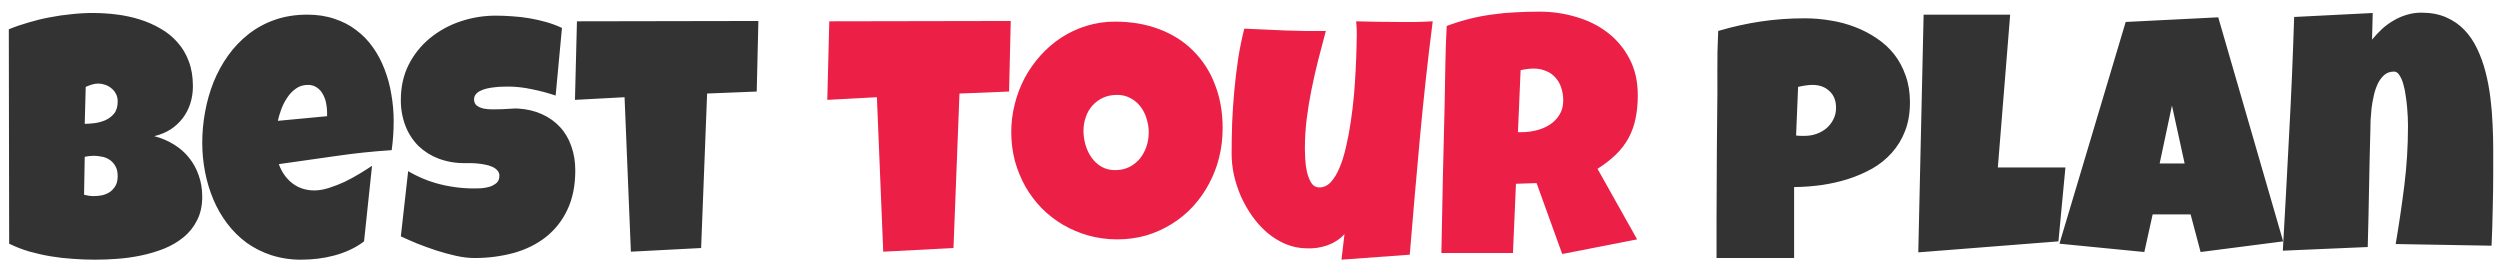
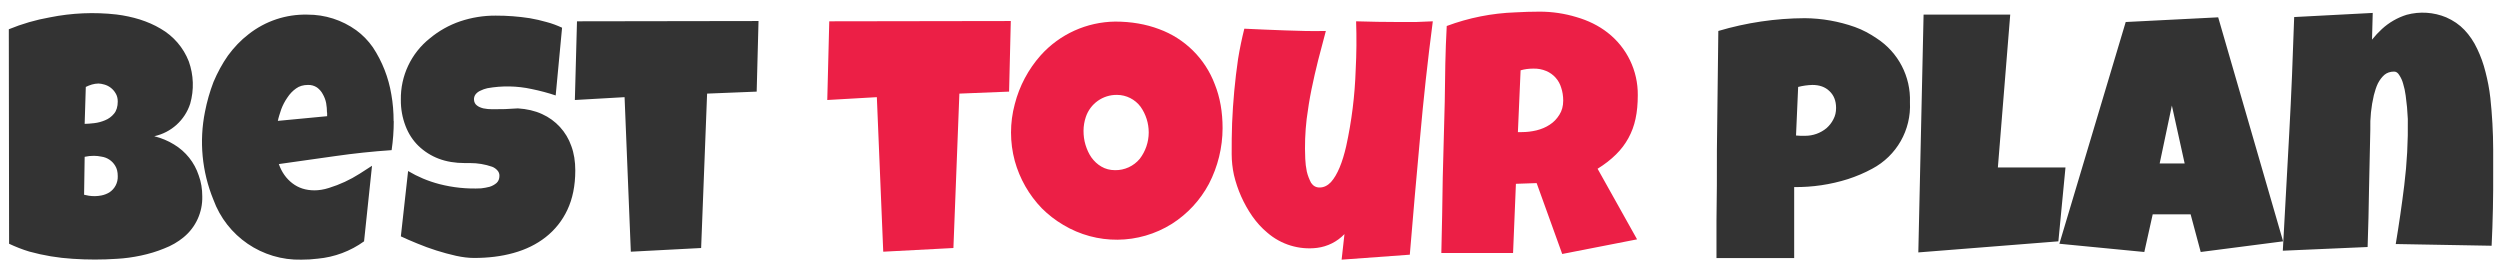
<svg xmlns="http://www.w3.org/2000/svg" width="176" height="19" fill="none">
-   <path d="M14.238 13.828c0 .649-.12 1.207-.363 1.676-.234.469-.55.867-.95 1.195-.398.328-.859.598-1.382.809a9.933 9.933 0 01-1.617.48c-.563.117-1.13.196-1.7.235a20.365 20.365 0 01-3.094 0 14.902 14.902 0 01-1.546-.176c-.516-.086-1.023-.2-1.523-.34a9.044 9.044 0 01-1.418-.55L.62 2.061c.438-.18.902-.34 1.395-.48.492-.148.992-.27 1.5-.363A15.144 15.144 0 015.05.996a13.5 13.5 0 013.152.023c.57.07 1.117.188 1.64.352a7.061 7.061 0 011.466.645c.453.257.847.578 1.183.96.344.383.61.829.797 1.337.195.507.293 1.093.293 1.757 0 .438-.063.848-.188 1.23a3.417 3.417 0 01-.539 1.032 3.43 3.43 0 01-.855.785c-.336.211-.715.367-1.137.469.508.133.969.328 1.383.586.422.258.777.57 1.066.937a4 4 0 01.68 1.243c.164.46.246.953.246 1.476zm-5.953-6.68c0-.226-.047-.418-.14-.574a1.244 1.244 0 00-.352-.398 1.326 1.326 0 00-.445-.223 1.485 1.485 0 00-.422-.07c-.156 0-.309.023-.457.07a4.126 4.126 0 00-.434.164l-.07 2.602c.18 0 .402-.016.668-.047.265-.031.52-.098.762-.2.25-.109.46-.265.632-.468.172-.211.258-.496.258-.856zm-1.664 3.82c-.226 0-.445.024-.656.071l-.047 2.672c.117.023.23.047.34.07.117.016.23.024.34.024.164 0 .343-.016.539-.047a1.75 1.75 0 00.55-.211c.172-.11.313-.254.422-.434.118-.18.176-.418.176-.715 0-.296-.058-.539-.176-.726a1.219 1.219 0 00-.41-.434 1.344 1.344 0 00-.539-.21 2.769 2.769 0 00-.539-.06zm21.094-2.437c0 .68-.047 1.36-.14 2.04a48.48 48.48 0 00-3.985.421l-3.961.563c.203.562.52 1.011.95 1.347.437.336.956.504 1.558.504.312 0 .652-.058 1.02-.176a8.853 8.853 0 001.113-.433c.367-.18.718-.371 1.054-.574.336-.204.625-.387.867-.551l-.562 5.32a5.098 5.098 0 01-.996.598 6.602 6.602 0 01-1.102.398c-.383.102-.77.176-1.16.223a9.63 9.63 0 01-1.148.07 6.75 6.75 0 01-2.121-.316 6.427 6.427 0 01-1.747-.88 6.73 6.73 0 01-1.359-1.347 7.841 7.841 0 01-.973-1.687 9.743 9.743 0 01-.585-1.934 10.73 10.73 0 01-.2-2.062c0-.727.067-1.453.2-2.18.132-.727.332-1.426.597-2.098a9.125 9.125 0 011.02-1.863 7.362 7.362 0 011.441-1.512 6.43 6.43 0 011.852-1.007c.695-.243 1.46-.364 2.297-.364.695 0 1.328.098 1.898.293.578.188 1.09.453 1.535.797.453.336.844.738 1.172 1.207.336.469.61.985.82 1.547.22.555.38 1.145.48 1.77.11.617.165 1.246.165 1.886zm-4.688-.61a3.29 3.29 0 00-.07-.667 2.04 2.04 0 00-.234-.633 1.285 1.285 0 00-.41-.457 1.067 1.067 0 00-.645-.187c-.313 0-.59.085-.832.257a2.357 2.357 0 00-.61.633c-.171.25-.312.524-.421.82-.11.297-.192.57-.246.82l3.468-.327v-.258zM40.5 12c0 1.07-.188 1.996-.563 2.777a5.273 5.273 0 01-1.523 1.922c-.64.5-1.395.871-2.262 1.113a10.52 10.52 0 01-2.777.352c-.383 0-.805-.05-1.266-.152a16.57 16.57 0 01-1.382-.375c-.47-.157-.922-.32-1.36-.492-.43-.18-.812-.348-1.148-.504l.515-4.594a8.39 8.39 0 002.203.914 9.83 9.83 0 002.93.293c.211-.016.41-.05.598-.106.195-.062.36-.152.492-.27.133-.116.2-.284.2-.503a.532.532 0 00-.141-.375.958.958 0 00-.364-.258 1.905 1.905 0 00-.504-.152 4.704 4.704 0 00-.55-.082 5.848 5.848 0 00-.504-.024h-.375a5.14 5.14 0 01-1.84-.316 4.205 4.205 0 01-1.418-.89 4.13 4.13 0 01-.914-1.407 4.973 4.973 0 01-.328-1.84c0-.922.183-1.746.55-2.472a5.795 5.795 0 011.489-1.864 6.748 6.748 0 012.144-1.183 7.706 7.706 0 012.496-.41c.383 0 .778.015 1.184.046a11.364 11.364 0 012.39.41c.383.11.747.247 1.09.41l-.445 4.759c-.531-.18-1.09-.329-1.676-.446a8.027 8.027 0 00-1.699-.187c-.101 0-.234.004-.398.011-.157 0-.325.012-.504.036a4.328 4.328 0 00-.528.082c-.18.039-.34.093-.48.164a.874.874 0 00-.34.258.557.557 0 00-.117.386c.008.172.07.305.188.399.124.093.28.164.468.21.196.04.407.06.633.06.234 0 .465-.005.691-.013.227-.015.438-.027.633-.035.196-.015.356-.02.48-.011.626.039 1.188.171 1.688.398s.922.527 1.266.902c.351.375.617.825.797 1.348.187.516.281 1.086.281 1.711zM53.39 1.477l-.117 4.968-3.492.14-.422 10.876-4.945.258-.445-10.875-3.492.187.14-5.531 12.774-.023zm81.071 5.718c0 .758-.113 1.43-.34 2.016a4.997 4.997 0 01-.937 1.547 5.53 5.53 0 01-1.383 1.113 9.343 9.343 0 01-1.711.738c-.602.188-1.227.329-1.875.422-.649.086-1.285.133-1.91.14v4.993h-5.461v-2.602c.008-.843.011-1.68.011-2.507.008-.836.012-1.676.012-2.52l.024-2.613a118.5 118.5 0 00.011-2.86c-.007-.953.012-1.914.059-2.882 1-.297 2-.52 3-.668 1-.149 2.031-.223 3.094-.223.601 0 1.203.05 1.804.152a8.339 8.339 0 011.723.457c.555.211 1.066.477 1.535.797.477.313.887.688 1.231 1.125.343.438.613.938.808 1.5.203.563.305 1.188.305 1.875zm-5.203.399c0-.508-.156-.903-.469-1.184-.305-.289-.703-.433-1.195-.433-.164 0-.336.015-.516.046a4.559 4.559 0 00-.492.094l-.141 3.422c.11.016.215.024.317.024h.316c.281 0 .551-.047.809-.141.265-.094.5-.227.703-.399.203-.18.363-.386.48-.62.125-.243.188-.512.188-.81zm16.148 4.195l-.492 5.203-9.867.774.375-16.735h6.094l-.868 10.758h4.758zm15.328 5.203l-5.812.75-.703-2.648h-2.672l-.586 2.648-5.977-.586 4.664-15.61 6.516-.327 4.57 15.773zm-6.937-5.484l-.891-4.078-.867 4.078h1.758zm21.726.562c0 .883-.011 1.758-.035 2.625-.015.86-.043 1.727-.082 2.602l-6.75-.117a95.26 95.26 0 00.61-4.137c.172-1.383.257-2.777.257-4.184a14.958 14.958 0 00-.058-1.254c-.024-.289-.059-.582-.106-.878a4.877 4.877 0 00-.175-.832 2.037 2.037 0 00-.27-.61c-.102-.164-.226-.246-.375-.246-.266 0-.492.078-.68.234a1.96 1.96 0 00-.457.61 3.88 3.88 0 00-.281.82c-.07.305-.125.61-.164.914a18.77 18.77 0 00-.07.867c-.008.266-.012.485-.012.657a387.59 387.59 0 00-.094 4.125c-.023 1.359-.054 2.734-.093 4.125l-5.977.257c.156-2.757.305-5.5.445-8.226.149-2.727.266-5.469.352-8.227l5.531-.28-.047 1.874c.219-.266.453-.516.703-.75.258-.234.532-.434.821-.598.289-.171.593-.304.914-.398a3.467 3.467 0 011.031-.152c.664 0 1.246.109 1.746.328.5.218.93.515 1.289.89.359.375.66.82.902 1.336.243.508.438 1.051.586 1.63.149.577.262 1.183.34 1.816.078.625.129 1.242.153 1.851.031.61.046 1.2.046 1.77v1.558z" fill="#333" />
-   <path d="M71.156 1.477l-.117 4.968-3.492.14-.422 10.876-4.945.258-.446-10.875-3.492.187.14-5.531 12.774-.023zm14.918 7.546c0 .711-.082 1.399-.246 2.063a7.908 7.908 0 01-.715 1.851 7.54 7.54 0 01-1.125 1.594 7.052 7.052 0 01-1.488 1.23 7.312 7.312 0 01-1.793.81 7.39 7.39 0 01-2.063.28c-.703 0-1.375-.09-2.015-.269a7.815 7.815 0 01-1.781-.75 7.606 7.606 0 01-1.512-1.172 7.796 7.796 0 01-1.148-1.523 8.337 8.337 0 01-.739-1.805 8.089 8.089 0 01-.012-3.996 8.244 8.244 0 01.704-1.852 8.151 8.151 0 011.125-1.593 7.454 7.454 0 011.465-1.254 7.16 7.16 0 011.769-.82 6.757 6.757 0 012.004-.294c1.133 0 2.164.176 3.094.528.937.351 1.734.855 2.39 1.511a6.567 6.567 0 011.535 2.368c.368.922.551 1.953.551 3.093zm-5.203.305c0-.336-.05-.66-.152-.973a2.52 2.52 0 00-.422-.843 2.082 2.082 0 00-.703-.598 1.88 1.88 0 00-.95-.234c-.367 0-.695.066-.984.199a2.276 2.276 0 00-1.219 1.36c-.109.304-.164.628-.164.972 0 .328.047.656.141.984.094.328.234.625.422.89.187.267.418.481.691.645.281.165.606.247.973.247s.695-.07.984-.211c.297-.149.547-.344.75-.586.203-.25.36-.535.469-.856.11-.32.164-.652.164-.996zM100.863 1.5c-.351 2.75-.652 5.488-.902 8.215-.25 2.719-.488 5.457-.715 8.215l-4.805.351.211-1.804c-.156.18-.34.335-.55.468a3.22 3.22 0 01-.657.328 4.466 4.466 0 01-.726.176 4.51 4.51 0 01-.715.035 4.017 4.017 0 01-1.5-.304 5.224 5.224 0 01-1.29-.797 6.519 6.519 0 01-1.054-1.16 8.551 8.551 0 01-.797-1.395 8.856 8.856 0 01-.492-1.5c-.11-.508-.164-1-.164-1.476 0-.704.012-1.43.035-2.18.031-.758.082-1.516.152-2.274.07-.757.16-1.507.27-2.25.117-.742.262-1.453.434-2.132.953.046 1.91.09 2.87.129.962.039 1.919.05 2.872.035l-.54 2.05c-.171.68-.327 1.368-.468 2.063-.14.687-.254 1.379-.34 2.074a17.168 17.168 0 00-.129 2.11c0 .164.008.398.024.703.015.304.054.605.117.902.07.297.172.559.305.785.14.219.335.328.585.328.297 0 .563-.125.797-.375.235-.258.442-.601.621-1.03.18-.43.332-.927.457-1.49.133-.562.243-1.148.329-1.757a29.61 29.61 0 00.222-1.863c.055-.625.094-1.211.118-1.758.03-.555.05-1.05.058-1.488.016-.438.023-.778.023-1.02a8.712 8.712 0 00-.046-.914 100.066 100.066 0 003.023.047h1.172c.398-.008.797-.024 1.195-.047zm14.438 5.203c0 .61-.055 1.164-.164 1.664a4.89 4.89 0 01-.492 1.36c-.227.414-.52.796-.879 1.148a7.83 7.83 0 01-1.301 1.008l2.789 4.969-5.274 1.03-1.804-4.991-1.453.046-.211 4.876h-5.039c.039-1.782.074-3.555.105-5.32.039-1.766.082-3.54.129-5.321l.047-2.672c.016-.883.047-1.773.094-2.672a15.34 15.34 0 011.617-.504 14.268 14.268 0 011.594-.304 16.177 16.177 0 011.629-.153 30.188 30.188 0 011.699-.047c.89 0 1.75.125 2.578.375.836.242 1.574.61 2.215 1.102a5.495 5.495 0 011.535 1.84c.39.734.586 1.59.586 2.566zm-5.25.375a2.76 2.76 0 00-.141-.902 1.844 1.844 0 00-.398-.703 1.682 1.682 0 00-.657-.47 2.189 2.189 0 00-.914-.175c-.156 0-.308.012-.457.035a2.646 2.646 0 00-.433.082l-.188 4.36h.282c.335 0 .675-.043 1.019-.13.352-.085.664-.218.938-.398.281-.18.507-.41.679-.691.18-.281.27-.617.27-1.008z" fill="#EC1F46" />
+   <path d="M14.24 13.83a3.6 3.6 0 01-1.31 2.87c-.4.33-.86.6-1.39.8-.51.21-1.05.37-1.61.49-.57.12-1.13.2-1.7.23a22.95 22.95 0 01-3.1 0 14.9 14.9 0 01-3.07-.51c-.5-.15-.97-.34-1.42-.55L.62 2.06a13.98 13.98 0 012.9-.84 15.14 15.14 0 014.68-.2c.57.07 1.12.19 1.64.35.53.17 1.02.38 1.47.65a4.57 4.57 0 011.98 2.3 4.88 4.88 0 01.1 2.98 3.42 3.42 0 01-2.53 2.29c.51.13.97.32 1.39.58a3.99 3.99 0 011.74 2.18c.17.46.25.95.25 1.48zM8.29 7.15c0-.23-.05-.42-.15-.58a1.33 1.33 0 00-.8-.62c-.15-.04-.29-.07-.41-.07-.16 0-.31.03-.46.07-.15.05-.3.1-.43.17l-.08 2.6c.18 0 .4-.02.67-.05.27-.03.52-.1.76-.2.25-.1.47-.26.64-.47.17-.2.26-.5.26-.85zm-1.67 3.82c-.23 0-.44.02-.66.07l-.04 2.67.34.07a2.56 2.56 0 00.88-.02c.2-.04.38-.11.55-.21a1.3 1.3 0 00.6-1.15c0-.3-.06-.54-.18-.73a1.34 1.34 0 00-.95-.64c-.2-.04-.37-.06-.54-.06zm21.1-2.44c0 .68-.05 1.36-.15 2.04-1.33.09-2.66.23-3.98.42l-3.96.56c.2.57.52 1.02.95 1.35.44.34.96.5 1.56.5.3 0 .65-.05 1.02-.17a8.85 8.85 0 002.16-1l.87-.56-.56 5.32a6.6 6.6 0 01-3.26 1.22c-.39.05-.77.07-1.15.07a6.43 6.43 0 01-6.2-4.23 10.73 10.73 0 01-.59-6.18c.14-.72.34-1.42.6-2.1.28-.66.62-1.29 1.02-1.86.42-.57.9-1.08 1.45-1.5a6.43 6.43 0 014.14-1.38 5.83 5.83 0 013.44 1.1c.45.33.84.73 1.17 1.2a8.54 8.54 0 011.3 3.32c.11.61.16 1.24.16 1.88zm-4.7-.6c0-.23-.02-.45-.06-.68a2.04 2.04 0 00-.24-.63c-.1-.19-.24-.34-.4-.46a1.07 1.07 0 00-.65-.18c-.31 0-.6.08-.83.25-.24.17-.44.38-.61.64a3.7 3.7 0 00-.43.82c-.1.3-.19.57-.24.82l3.47-.33v-.26zM40.5 12c0 1.07-.19 2-.56 2.78a5.27 5.27 0 01-1.53 1.92c-.64.5-1.39.87-2.26 1.11-.86.24-1.78.35-2.77.35-.39 0-.81-.05-1.27-.15a16.57 16.57 0 01-2.74-.87c-.43-.18-.82-.34-1.15-.5l.51-4.6c.67.4 1.4.71 2.2.92a9.83 9.83 0 002.94.3c.2-.02.4-.06.6-.11.19-.06.35-.15.49-.27.13-.12.2-.29.2-.5a.53.53 0 00-.14-.38.96.96 0 00-.37-.26 4.7 4.7 0 00-1.56-.26h-.37c-.67 0-1.29-.1-1.84-.31a4.2 4.2 0 01-1.42-.9c-.39-.38-.7-.85-.91-1.4a4.97 4.97 0 01-.33-1.84 5.4 5.4 0 012.04-4.33A6.75 6.75 0 0132.4 1.5a7.7 7.7 0 012.5-.4 15.44 15.44 0 012.39.18c.4.07.8.16 1.18.27.39.1.75.24 1.1.4l-.45 4.77c-.53-.18-1.1-.33-1.68-.45a8.03 8.03 0 00-3.13-.06c-.18.04-.34.1-.48.17a.87.87 0 00-.34.25.56.56 0 00-.12.4c.01.16.08.3.2.39.12.1.27.16.46.21.2.04.4.06.63.06a20.08 20.08 0 001.8-.06c.63.04 1.2.17 1.7.4a3.85 3.85 0 012.06 2.25c.19.51.28 1.09.28 1.71zM53.4 1.48l-.13 4.97-3.49.14-.42 10.87-4.95.26-.44-10.88-3.5.2.15-5.54 12.77-.02zm81.06 5.72a5 5 0 01-2.66 4.68c-.53.29-1.1.53-1.71.73a12.13 12.13 0 01-3.78.56v5h-5.47v-2.6a264.3 264.3 0 00.03-5.03 4536.1 4536.1 0 00.1-8.36 21.76 21.76 0 016.09-.9 10.81 10.81 0 013.52.62c.56.2 1.07.48 1.54.8a5.13 5.13 0 012.34 4.5zm-5.2.4c0-.51-.16-.9-.47-1.19-.3-.29-.7-.43-1.2-.43a4.56 4.56 0 00-1 .14l-.15 3.42.32.02h.32a2.35 2.35 0 001.51-.54c.2-.18.36-.38.48-.62.13-.24.19-.5.19-.8zm16.15 4.19l-.5 5.2-9.86.78.37-16.74h6.1l-.87 10.76h4.76zm15.32 5.2l-5.8.75-.71-2.65h-2.67l-.59 2.65-5.98-.58 4.67-15.61 6.51-.33 4.57 15.77zm-6.93-5.48l-.9-4.08-.86 4.08h1.76zm21.72.56a94.9 94.9 0 01-.11 5.23l-6.75-.12c.23-1.38.43-2.76.6-4.14a33.86 33.86 0 00.25-4.67 16.68 16.68 0 00-.15-1.64c-.04-.3-.1-.59-.18-.84a2.04 2.04 0 00-.27-.6c-.1-.17-.22-.25-.37-.25-.27 0-.5.08-.68.23-.18.16-.33.36-.46.61-.12.25-.2.52-.28.82a9.43 9.43 0 00-.25 2.44l-.09 4.13c-.02 1.36-.05 2.73-.1 4.12l-5.97.26.45-8.23c.15-2.72.26-5.47.35-8.22l5.53-.29-.05 1.88c.22-.27.45-.52.7-.75a4.6 4.6 0 011.74-1 4.32 4.32 0 012.78.18c.5.22.93.51 1.29.89.35.37.66.82.9 1.34.24.5.44 1.05.58 1.62.15.58.27 1.19.34 1.82a34.84 34.84 0 01.2 3.62v1.56z" fill="#333" />
+   <path d="M71.16 1.48l-.12 4.97-3.5.14-.42 10.87-4.94.26-.45-10.88-3.49.2.14-5.54 12.78-.02zm14.91 7.54a8.57 8.57 0 01-.96 3.92 7.54 7.54 0 01-2.61 2.82 7.31 7.31 0 01-7.65.07 7.6 7.6 0 01-1.51-1.17 7.8 7.8 0 01-1.9-3.33 7.7 7.7 0 010-4 8.24 8.24 0 011.83-3.44 7.16 7.16 0 015.24-2.37c1.13 0 2.16.18 3.09.53a6.61 6.61 0 013.92 3.88c.37.92.55 1.95.55 3.1zm-5.2.3a3.13 3.13 0 00-.57-1.8 2.08 2.08 0 00-1.66-.84 2.28 2.28 0 00-2.2 1.56c-.1.3-.16.63-.16.97 0 .33.04.66.14.99.1.32.23.62.42.89.19.26.42.48.7.64.27.16.6.25.96.25a2.22 2.22 0 001.74-.8 3.06 3.06 0 00.63-1.85zm20-7.82c-.36 2.75-.66 5.49-.9 8.21a849 849 0 00-.72 8.22l-4.8.35.2-1.8a3.22 3.22 0 01-1.93.97 4.51 4.51 0 01-3.5-1.07c-.4-.33-.75-.72-1.06-1.16a8.55 8.55 0 01-1.29-2.9 7 7 0 01-.16-1.47c0-.7 0-1.43.03-2.18a44.37 44.37 0 01.42-4.52c.12-.74.27-1.45.44-2.13.95.04 1.9.09 2.87.12.96.04 1.92.06 2.87.04l-.54 2.05c-.17.68-.33 1.37-.47 2.06-.14.69-.25 1.38-.34 2.08a17.17 17.17 0 00-.1 2.81c.01.3.05.6.11.9.07.3.18.56.3.79.15.22.34.33.6.33.3 0 .56-.13.8-.38.23-.26.43-.6.61-1.03.18-.43.33-.93.46-1.49a29.61 29.61 0 00.67-5.38 39.05 39.05 0 00.03-3.42 100.07 100.07 0 003.03.05h1.17l1.2-.05zm14.43 5.2c0 .61-.05 1.17-.16 1.67a4.9 4.9 0 01-1.37 2.5c-.36.36-.8.7-1.3 1.01l2.78 4.97-5.27 1.03-1.8-4.99-1.46.05-.2 4.87h-5.05c.04-1.78.08-3.55.1-5.32l.14-5.32.04-2.67c.02-.88.05-1.77.1-2.67a15.34 15.34 0 014.84-.96c.55-.03 1.12-.05 1.7-.05.89 0 1.75.13 2.58.38.83.24 1.57.6 2.21 1.1a5.5 5.5 0 012.12 4.4zm-5.25.38c0-.33-.05-.63-.14-.9A1.84 1.84 0 00108.86 5a2.19 2.19 0 00-.92-.17c-.16 0-.3.01-.46.03-.14.02-.29.05-.43.09l-.19 4.35h.28c.34 0 .68-.04 1.02-.12.36-.09.67-.22.94-.4.28-.18.5-.41.68-.7.18-.28.27-.61.27-1z" fill="#EC1F46" />
</svg>
